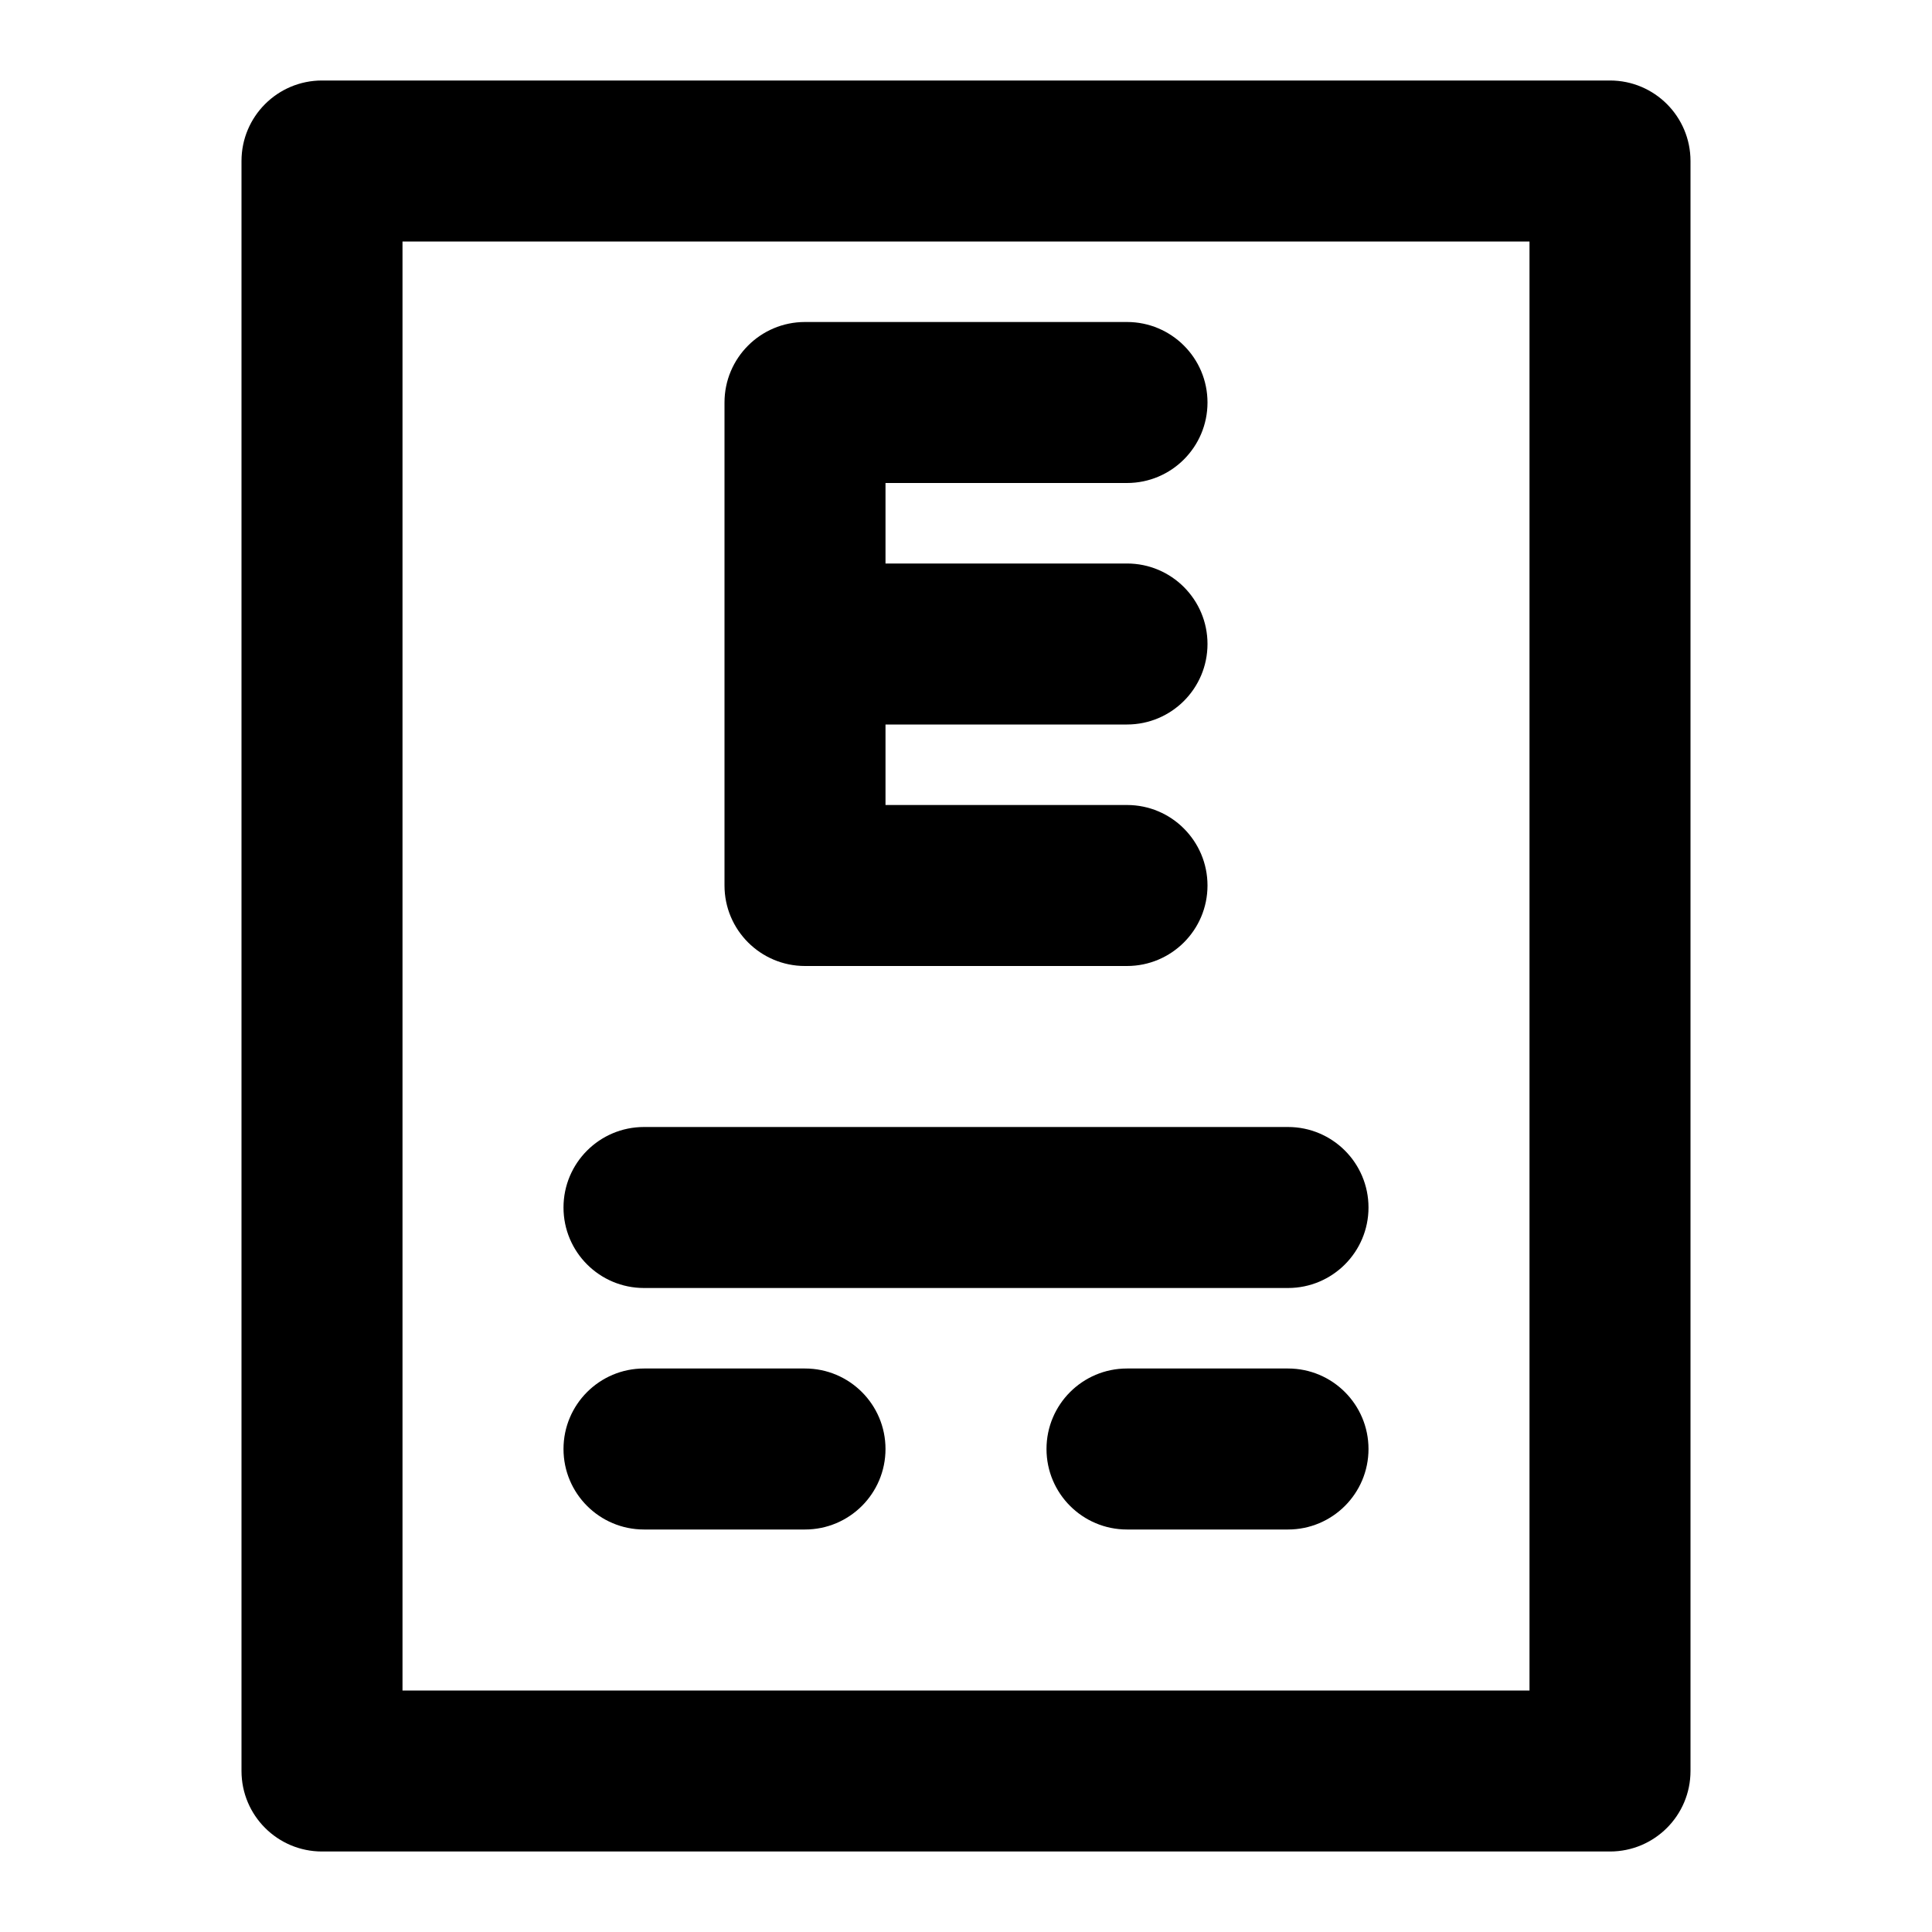
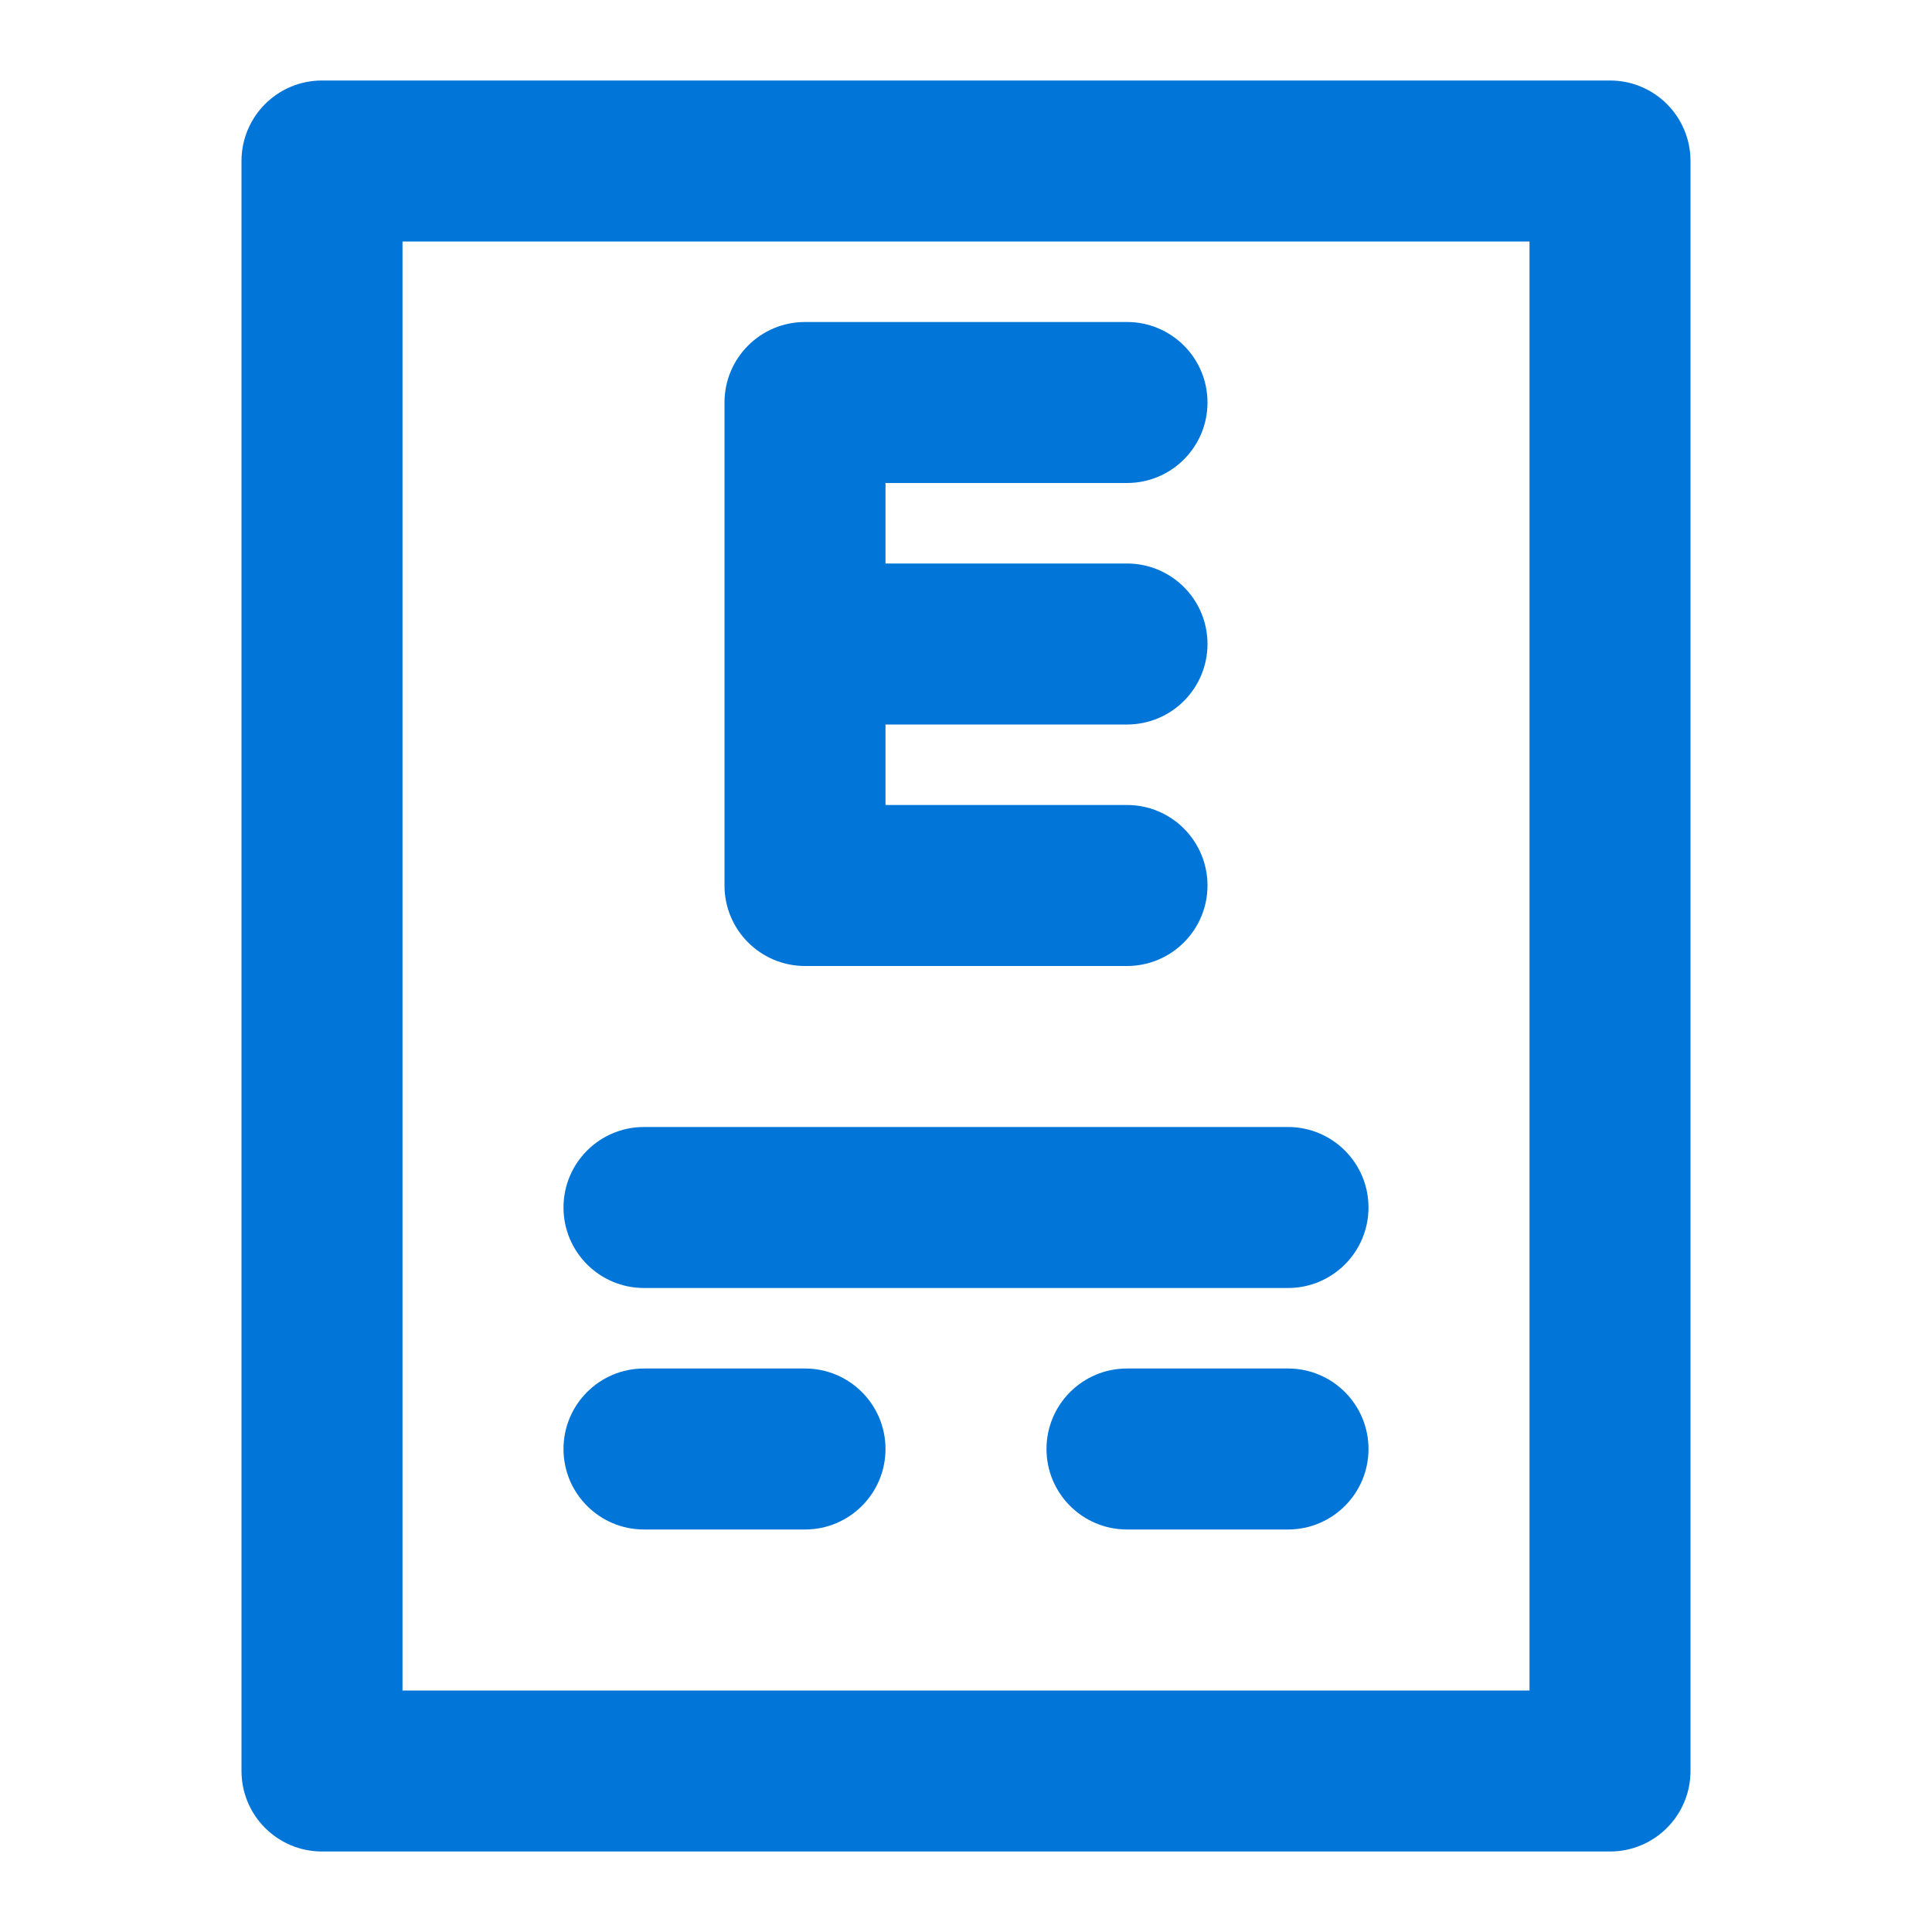
- <svg xmlns="http://www.w3.org/2000/svg" fill="#000000" width="800px" height="800px" viewBox="0 0 24 24">
-   <path d="M21,2a1,1,0,0,0-1-1H4A1,1,0,0,0,3,2V22a1,1,0,0,0,1,1H20a1,1,0,0,0,1-1ZM19,21H5V3H19ZM9,11V5a1,1,0,0,1,1-1h4a1,1,0,0,1,0,2H11V7h3a1,1,0,0,1,0,2H11v1h3a1,1,0,0,1,0,2H10A1,1,0,0,1,9,11ZM7,18a1,1,0,0,1,1-1h2a1,1,0,0,1,0,2H8A1,1,0,0,1,7,18Zm10,0a1,1,0,0,1-1,1H14a1,1,0,0,1,0-2h2A1,1,0,0,1,17,18ZM7,15a1,1,0,0,1,1-1h8a1,1,0,0,1,0,2H8A1,1,0,0,1,7,15Z" />
+ <svg xmlns="http://www.w3.org/2000/svg" fill="#0275d8" width="800px" height="800px" viewBox="0 0 24 24">
+   <g id="SVGRepo_bgCarrier" stroke-width="0" />
+   <g id="SVGRepo_tracerCarrier" stroke-linecap="round" stroke-linejoin="round" />
+   <g id="SVGRepo_iconCarrier">
+     <path d="M21,2a1,1,0,0,0-1-1H4A1,1,0,0,0,3,2V22a1,1,0,0,0,1,1H20a1,1,0,0,0,1-1ZM19,21H5V3H19ZM9,11V5a1,1,0,0,1,1-1h4a1,1,0,0,1,0,2H11V7h3a1,1,0,0,1,0,2H11v1h3a1,1,0,0,1,0,2H10A1,1,0,0,1,9,11ZM7,18a1,1,0,0,1,1-1h2a1,1,0,0,1,0,2H8A1,1,0,0,1,7,18Zm10,0a1,1,0,0,1-1,1H14a1,1,0,0,1,0-2h2A1,1,0,0,1,17,18ZM7,15a1,1,0,0,1,1-1h8a1,1,0,0,1,0,2H8A1,1,0,0,1,7,15Z" />
+   </g>
</svg>
